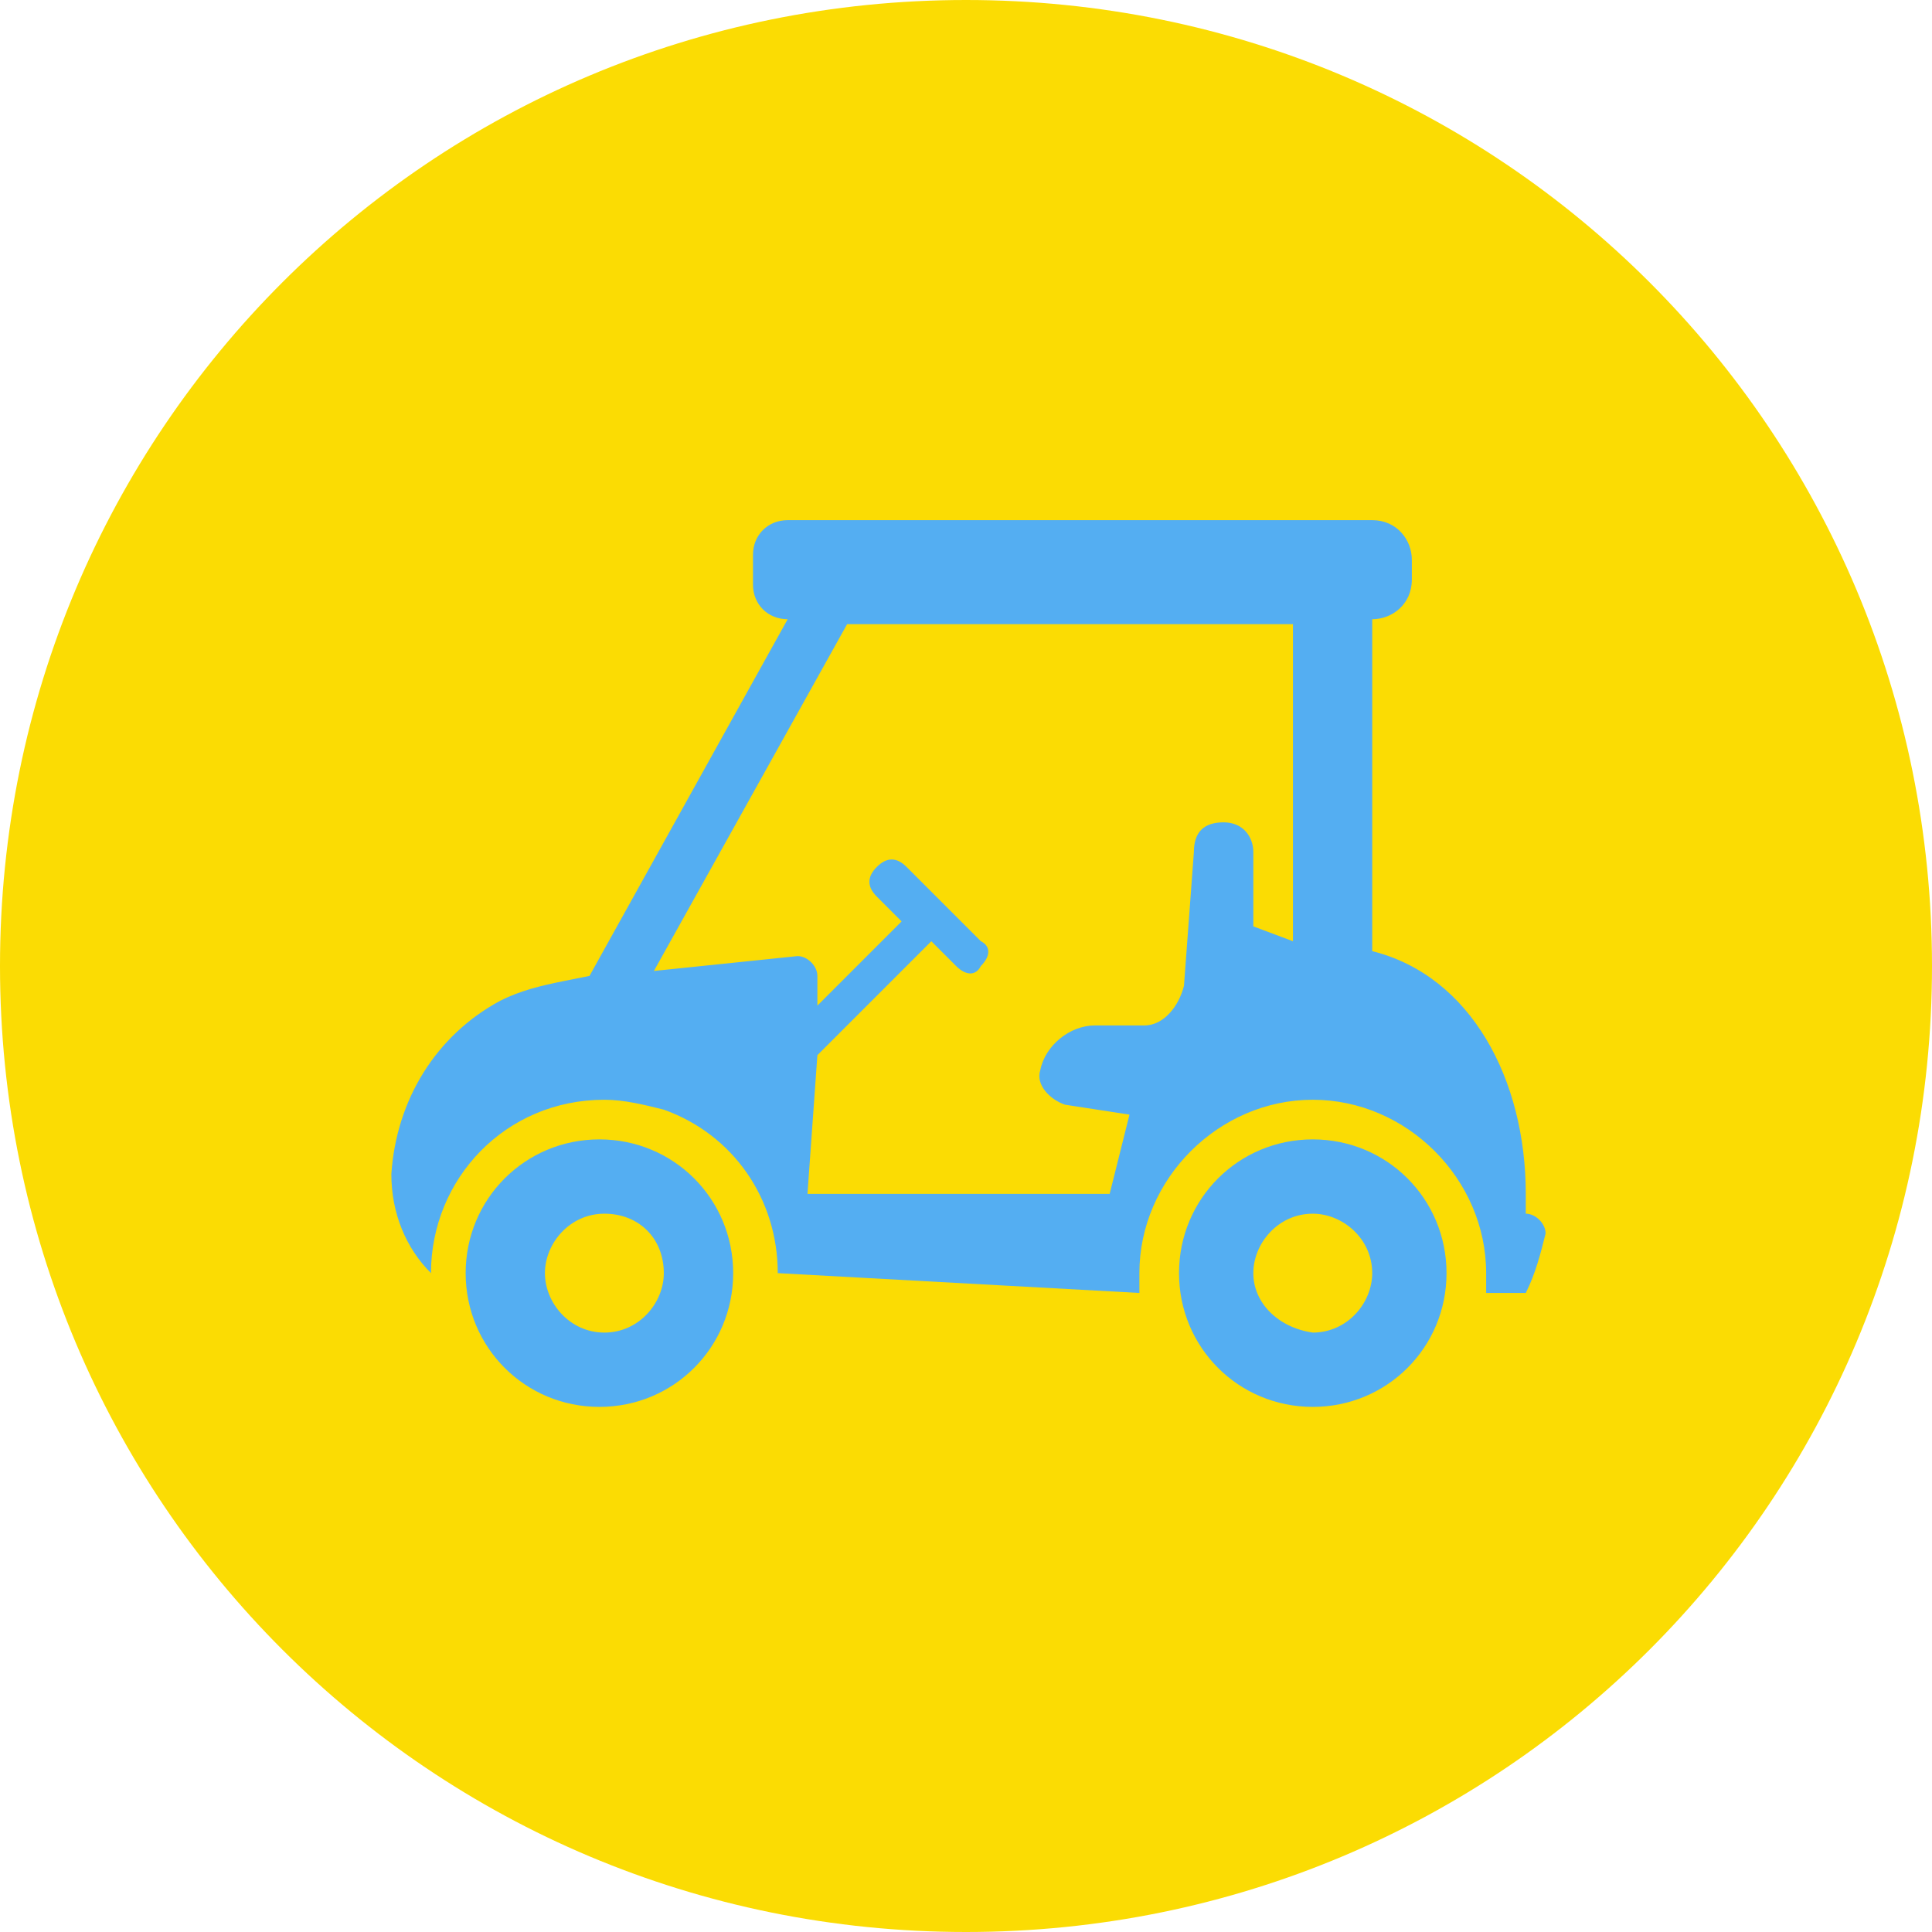
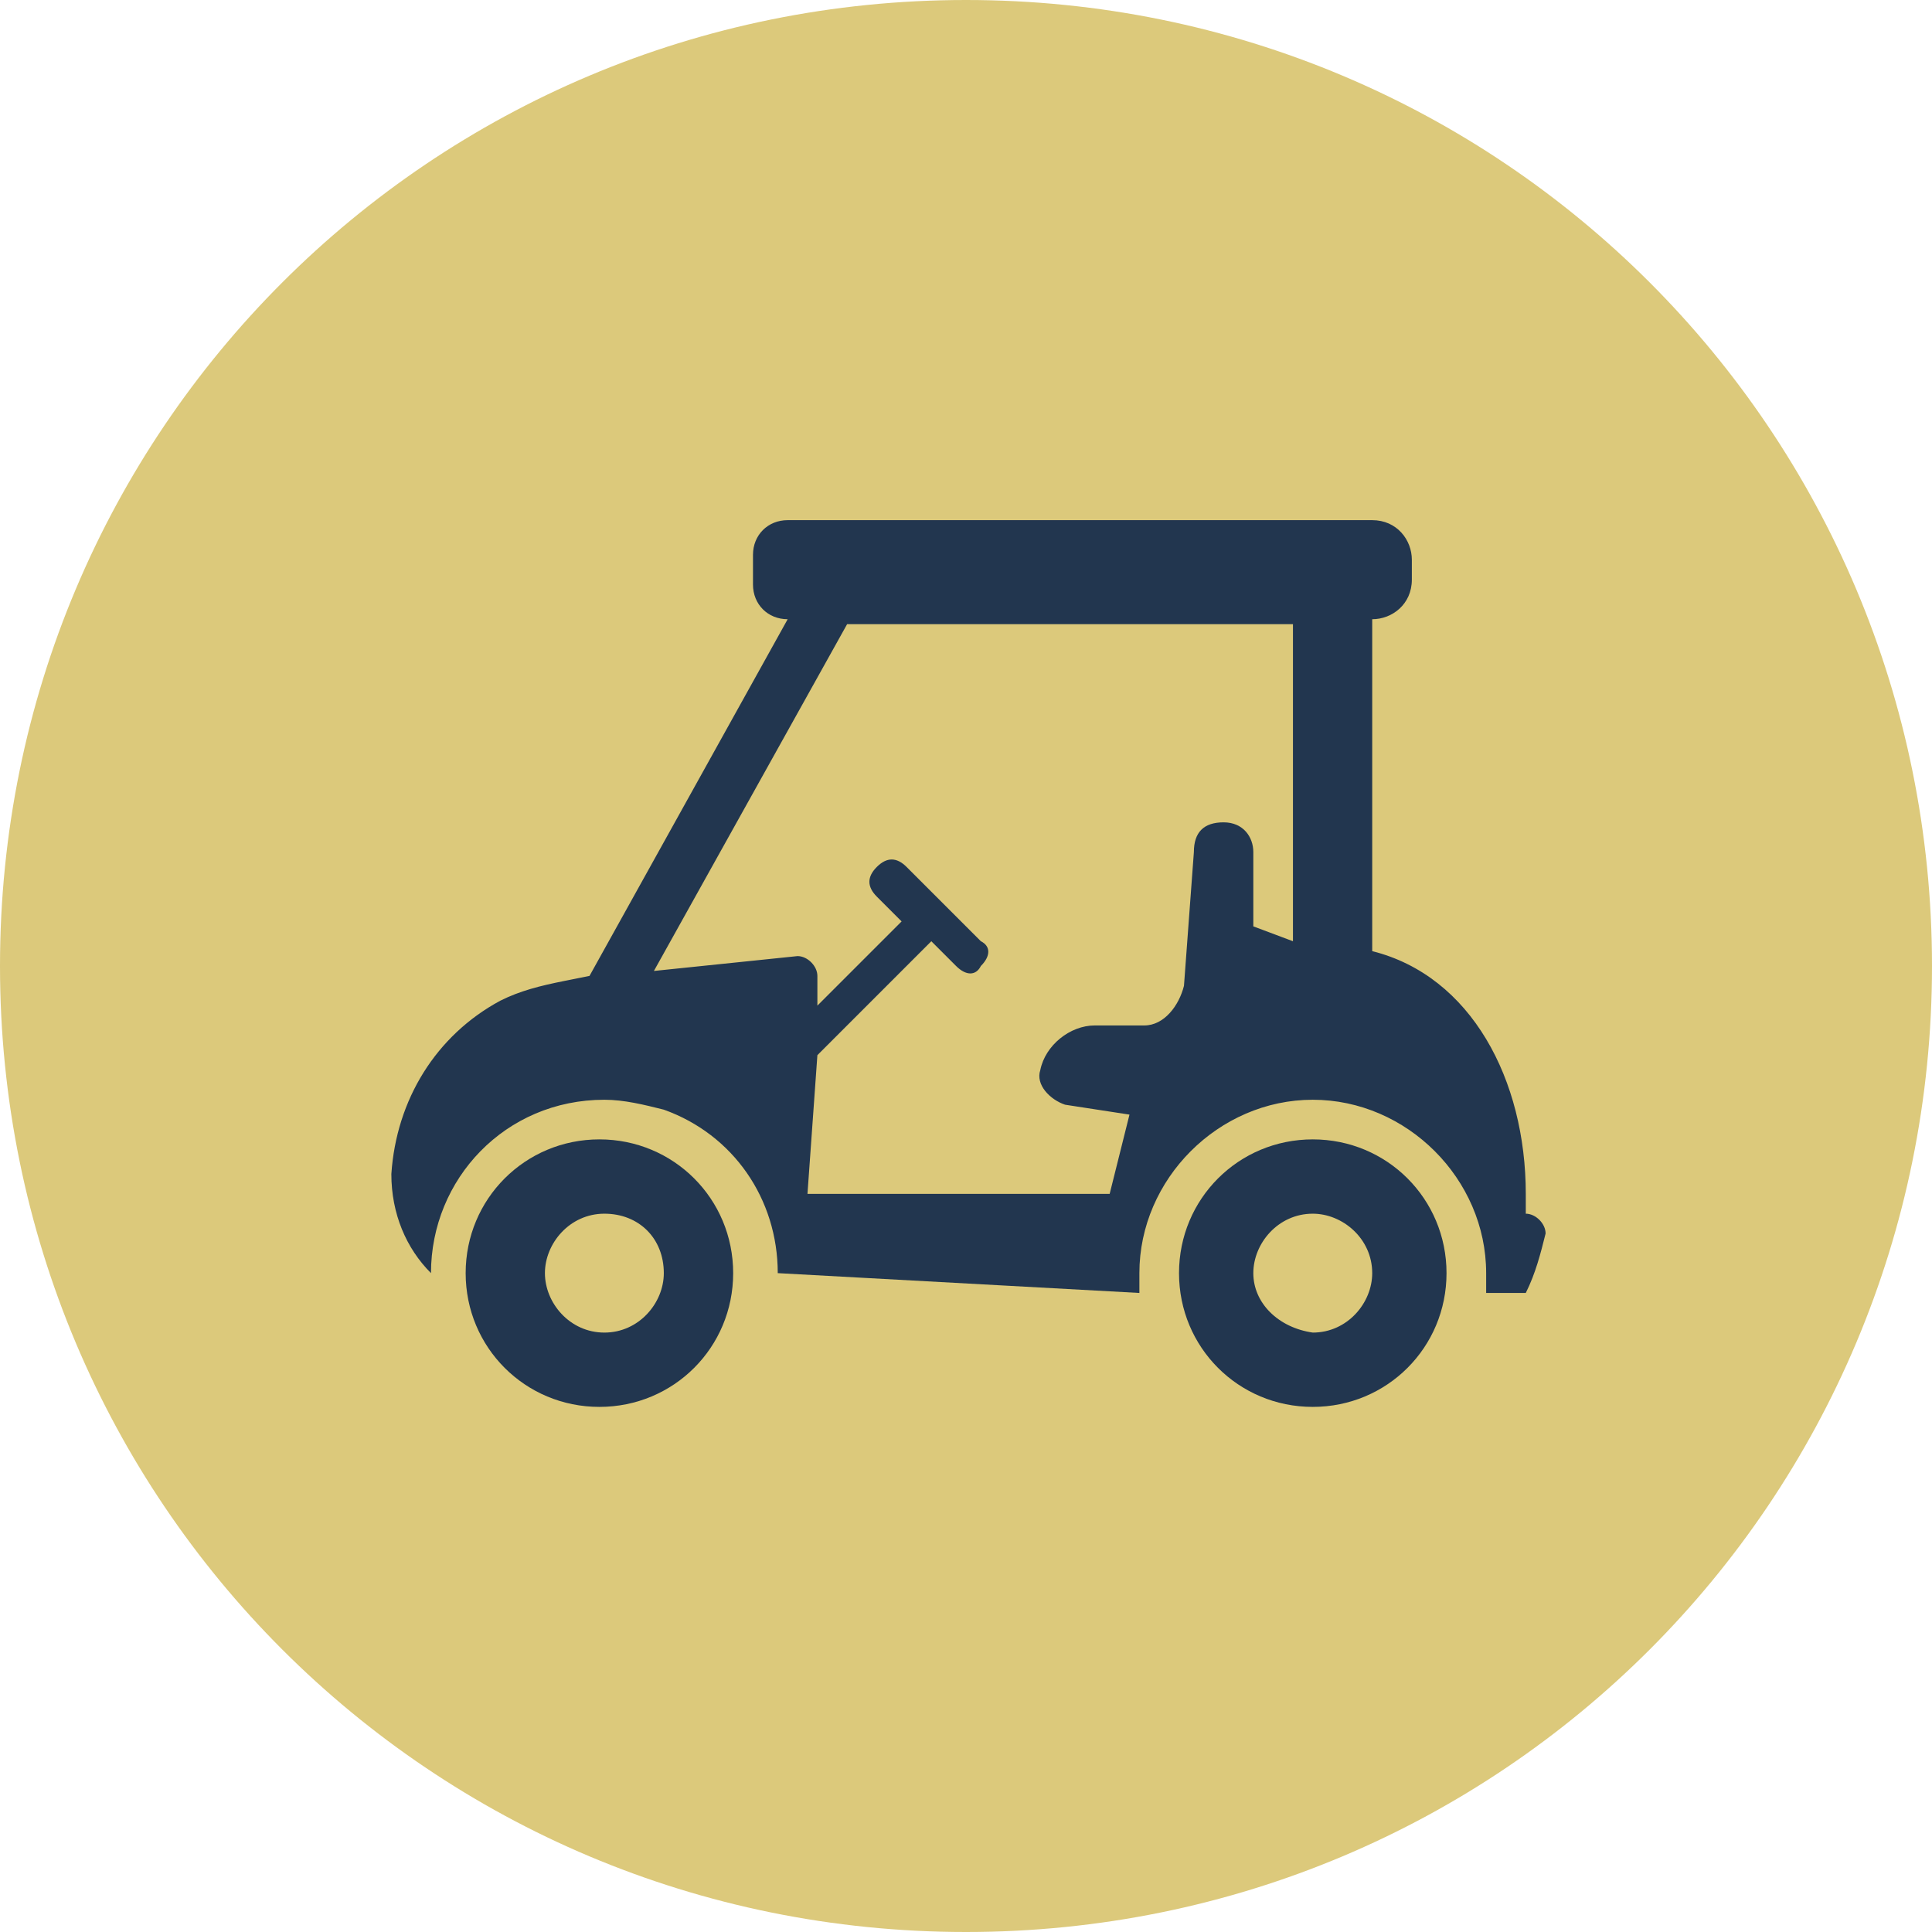
<svg xmlns="http://www.w3.org/2000/svg" version="1.1" id="Layer_1" x="0px" y="0px" viewBox="0 0 39 39" style="enable-background:new 0 0 39 39;" xml:space="preserve">
-   <path id="Ellisse_49_00000013912673417656459550000006250326202138626219_" style="fill:#FBDC03;" d="M0,19.5C0,8.7,8.7,0,19.5,0  S39,8.7,39,19.5S30.3,39,19.5,39S0,30.3,0,19.5" />
+   <path id="Ellisse_49_00000013912673417656459550000006250326202138626219_" style="fill:#DCC97B;" d="M0,19.5C0,8.7,8.7,0,19.5,0  S39,8.7,39,19.5S30.3,39,19.5,39S0,30.3,0,19.5" />
  <g>
-     <path style="fill:#54AEF2;" d="M9.4,25.7c0,1.5,1.2,2.7,2.7,2.7s2.7-1.2,2.7-2.7c0-1.5-1.2-2.7-2.7-2.7S9.4,24.2,9.4,25.7z    M11,25.7c0-0.6,0.5-1.2,1.2-1.2s1.2,0.5,1.2,1.2c0,0.6-0.5,1.2-1.2,1.2S11,26.3,11,25.7z" />
-     <path style="fill:#54AEF2;" d="M23.8,25.7c0,1.5,1.2,2.7,2.7,2.7c1.5,0,2.7-1.2,2.7-2.7c0-1.5-1.2-2.7-2.7-2.7   C25,23,23.8,24.2,23.8,25.7z M25.3,25.7c0-0.6,0.5-1.2,1.2-1.2c0.6,0,1.2,0.5,1.2,1.2c0,0.6-0.5,1.2-1.2,1.2   C25.8,26.8,25.3,26.3,25.3,25.7z" />
-     <path style="fill:#54AEF2;" d="M8.7,25.7c0-1.9,1.5-3.5,3.5-3.5c0.4,0,0.8,0.1,1.2,0.2c1.4,0.5,2.3,1.8,2.3,3.3l7.3,0.4h0   c0-0.1,0-0.3,0-0.4c0-1.9,1.6-3.5,3.5-3.5s3.5,1.6,3.5,3.5c0,0.1,0,0.3,0,0.4h0.8c0.2-0.4,0.3-0.8,0.4-1.2c0-0.2-0.2-0.4-0.4-0.4   v-0.4c0-2.3-1.1-4.4-3.1-4.9v-6.7c0.4,0,0.8-0.3,0.8-0.8v-0.4c0-0.4-0.3-0.8-0.8-0.8H15.9c-0.4,0-0.7,0.3-0.7,0.7v0.6   c0,0.4,0.3,0.7,0.7,0.7l-4,7.2l-0.5,0.1c-0.5,0.1-0.9,0.2-1.3,0.4c-1.3,0.7-2.1,2-2.2,3.5C7.9,24.5,8.2,25.2,8.7,25.7L8.7,25.7z    M13.2,19.6l3.9-7h9V19l-0.8-0.3v-1.5c0-0.3-0.2-0.6-0.6-0.6s-0.6,0.2-0.6,0.6l-0.2,2.7c-0.1,0.4-0.4,0.8-0.8,0.8h-1   c-0.5,0-1,0.4-1.1,0.9c-0.1,0.3,0.2,0.6,0.5,0.7c0,0,0,0,0,0l1.3,0.2l0,0l-0.4,1.6h0h-6.1l0,0l0.2-2.8l2.3-2.3l0.5,0.5   c0.2,0.2,0.4,0.2,0.5,0c0,0,0,0,0,0c0.2-0.2,0.2-0.4,0-0.5c0,0,0,0,0,0l-1.5-1.5c-0.2-0.2-0.4-0.2-0.6,0c-0.2,0.2-0.2,0.4,0,0.6   l0.5,0.5l-1.7,1.7l0-0.6c0-0.2-0.2-0.4-0.4-0.4c0,0,0,0,0,0L13.2,19.6z" />
+     <path style="fill:#22364F;" d="M9.4,25.7c0,1.5,1.2,2.7,2.7,2.7s2.7-1.2,2.7-2.7c0-1.5-1.2-2.7-2.7-2.7S9.4,24.2,9.4,25.7z    M11,25.7c0-0.6,0.5-1.2,1.2-1.2s1.2,0.5,1.2,1.2c0,0.6-0.5,1.2-1.2,1.2S11,26.3,11,25.7z" />
+     <path style="fill:#22364F;" d="M23.8,25.7c0,1.5,1.2,2.7,2.7,2.7c1.5,0,2.7-1.2,2.7-2.7c0-1.5-1.2-2.7-2.7-2.7   C25,23,23.8,24.2,23.8,25.7z M25.3,25.7c0-0.6,0.5-1.2,1.2-1.2c0.6,0,1.2,0.5,1.2,1.2c0,0.6-0.5,1.2-1.2,1.2   C25.8,26.8,25.3,26.3,25.3,25.7z" />
+     <path style="fill:#22364F;" d="M8.7,25.7c0-1.9,1.5-3.5,3.5-3.5c0.4,0,0.8,0.1,1.2,0.2c1.4,0.5,2.3,1.8,2.3,3.3l7.3,0.4h0   c0-0.1,0-0.3,0-0.4c0-1.9,1.6-3.5,3.5-3.5s3.5,1.6,3.5,3.5c0,0.1,0,0.3,0,0.4h0.8c0.2-0.4,0.3-0.8,0.4-1.2c0-0.2-0.2-0.4-0.4-0.4   v-0.4c0-2.3-1.1-4.4-3.1-4.9v-6.7c0.4,0,0.8-0.3,0.8-0.8v-0.4c0-0.4-0.3-0.8-0.8-0.8H15.9c-0.4,0-0.7,0.3-0.7,0.7v0.6   c0,0.4,0.3,0.7,0.7,0.7l-4,7.2l-0.5,0.1c-0.5,0.1-0.9,0.2-1.3,0.4c-1.3,0.7-2.1,2-2.2,3.5C7.9,24.5,8.2,25.2,8.7,25.7L8.7,25.7z    M13.2,19.6l3.9-7h9V19l-0.8-0.3v-1.5c0-0.3-0.2-0.6-0.6-0.6s-0.6,0.2-0.6,0.6l-0.2,2.7c-0.1,0.4-0.4,0.8-0.8,0.8h-1   c-0.5,0-1,0.4-1.1,0.9c-0.1,0.3,0.2,0.6,0.5,0.7c0,0,0,0,0,0l1.3,0.2l0,0l-0.4,1.6h0h-6.1l0,0l0.2-2.8l2.3-2.3l0.5,0.5   c0.2,0.2,0.4,0.2,0.5,0c0,0,0,0,0,0c0.2-0.2,0.2-0.4,0-0.5c0,0,0,0,0,0l-1.5-1.5c-0.2-0.2-0.4-0.2-0.6,0c-0.2,0.2-0.2,0.4,0,0.6   l0.5,0.5l-1.7,1.7l0-0.6c0-0.2-0.2-0.4-0.4-0.4c0,0,0,0,0,0L13.2,19.6z" />
  </g>
</svg>
